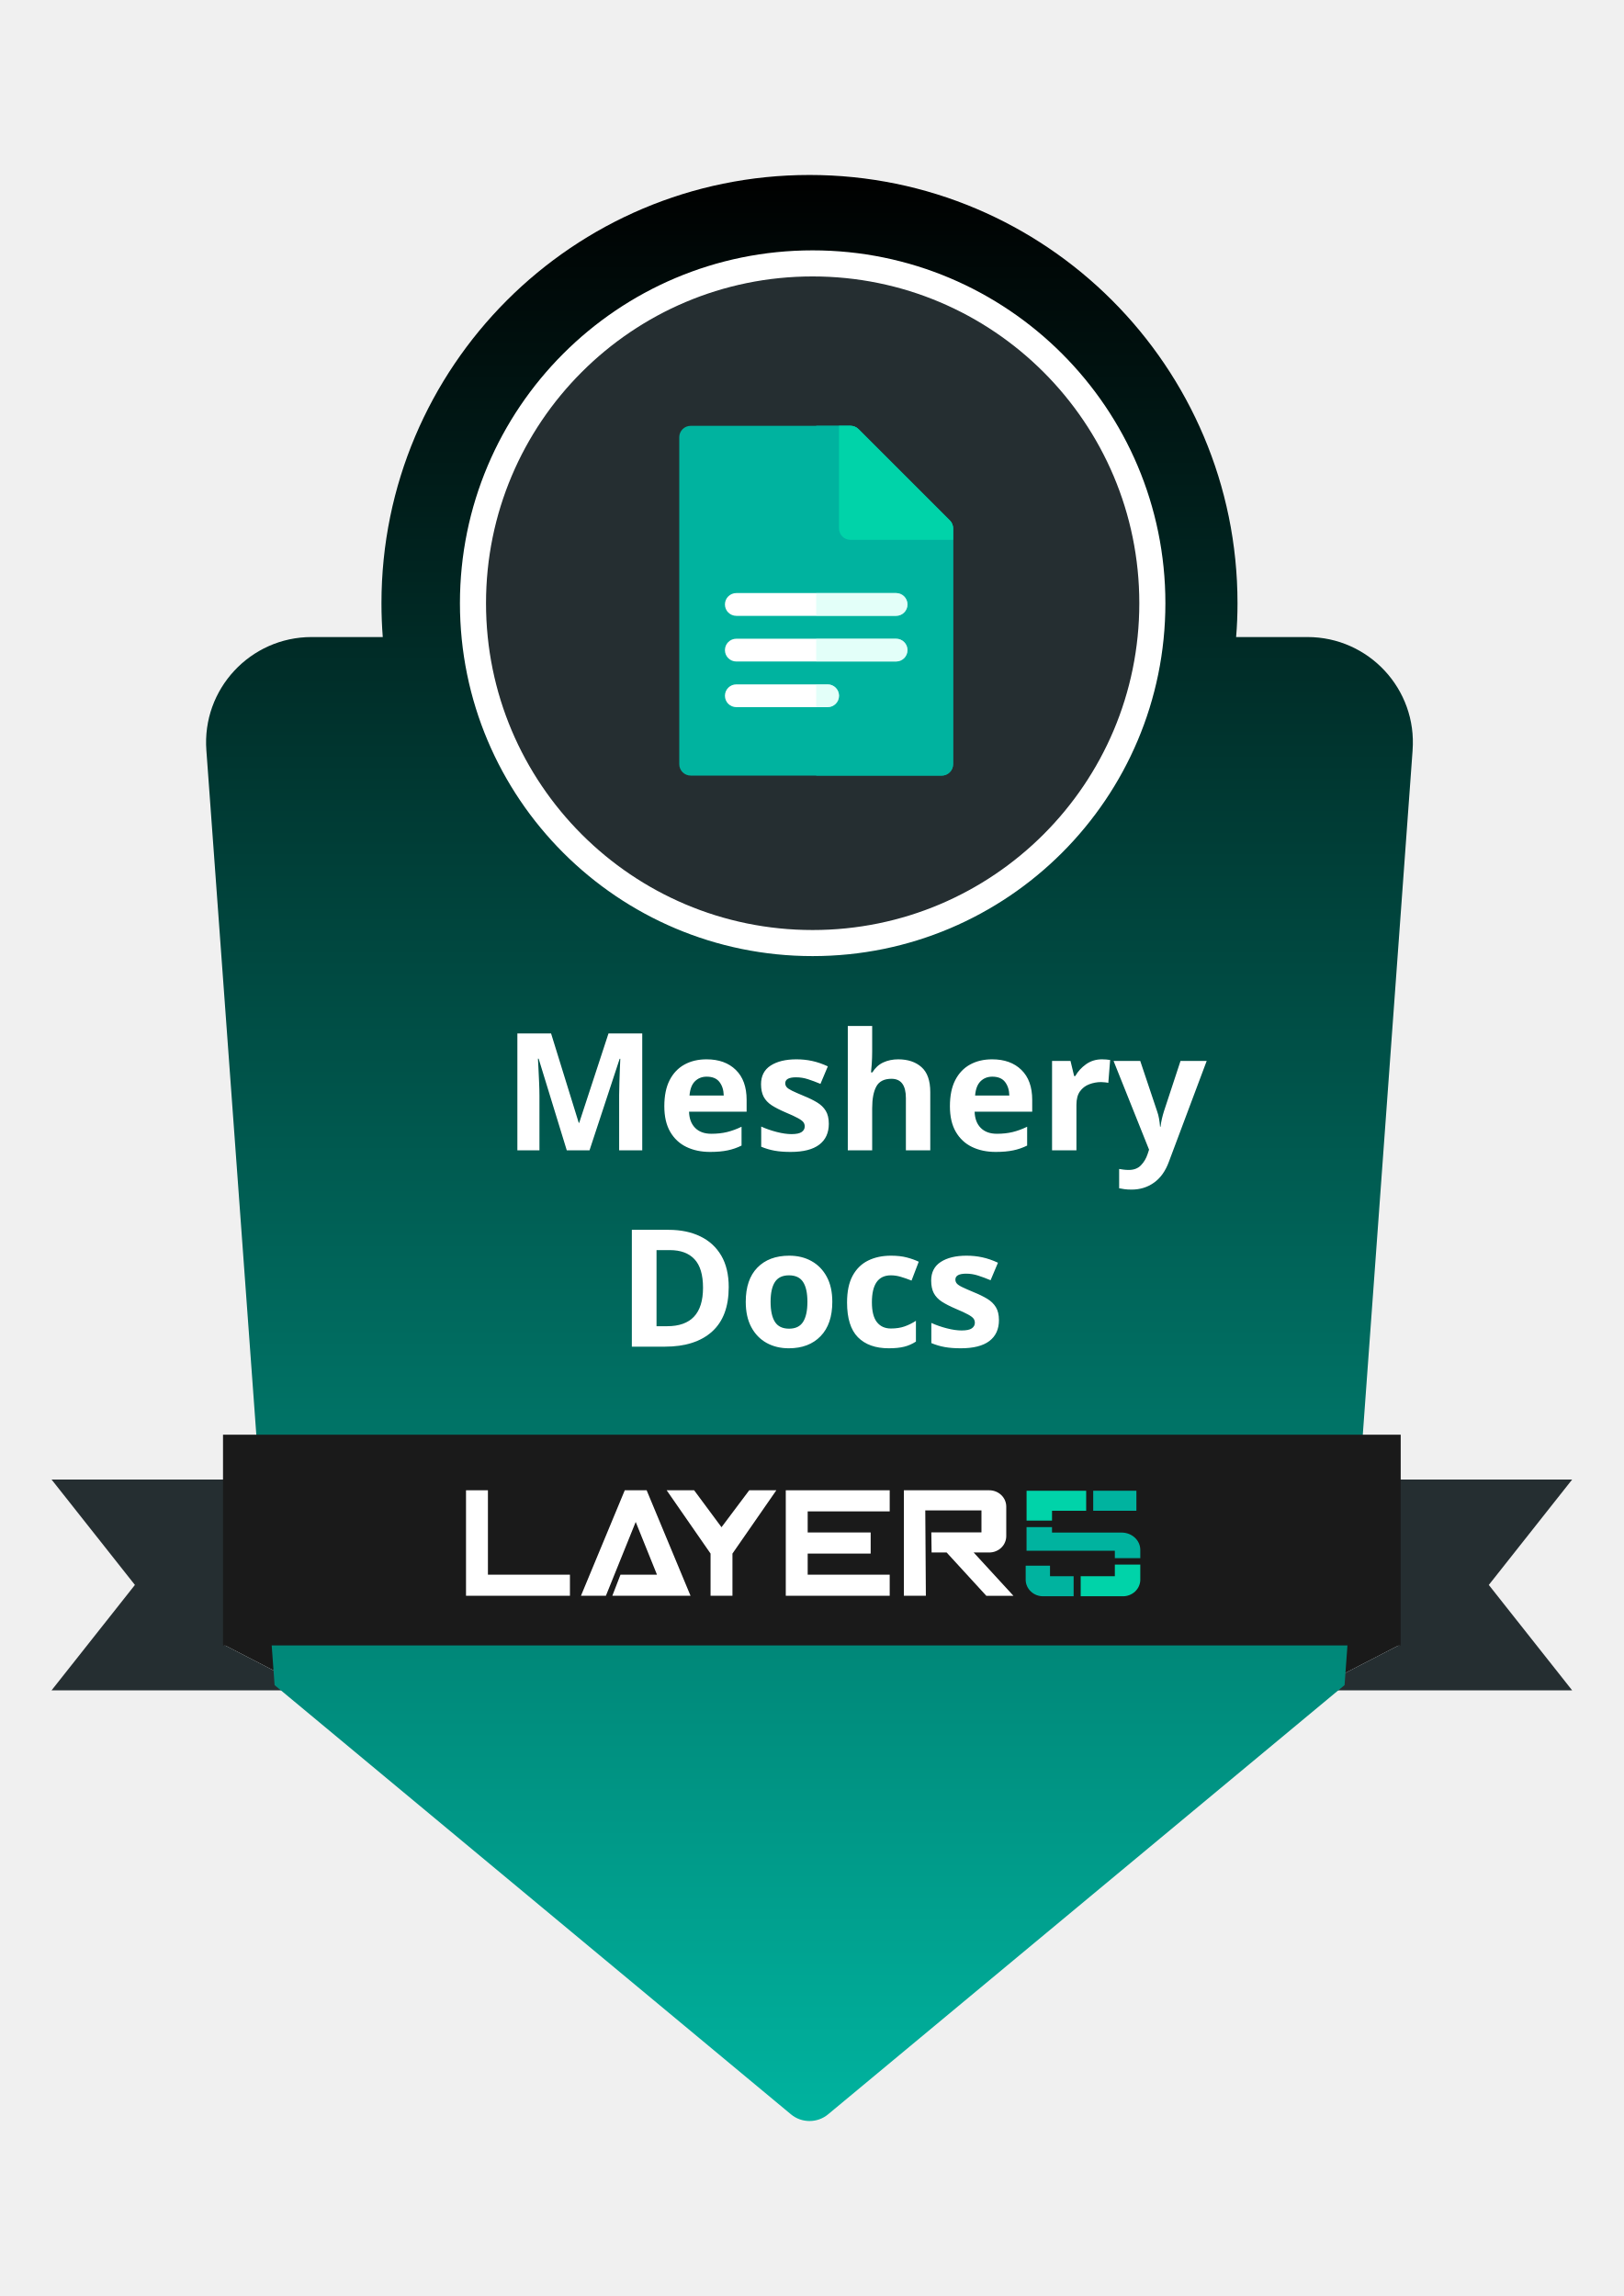
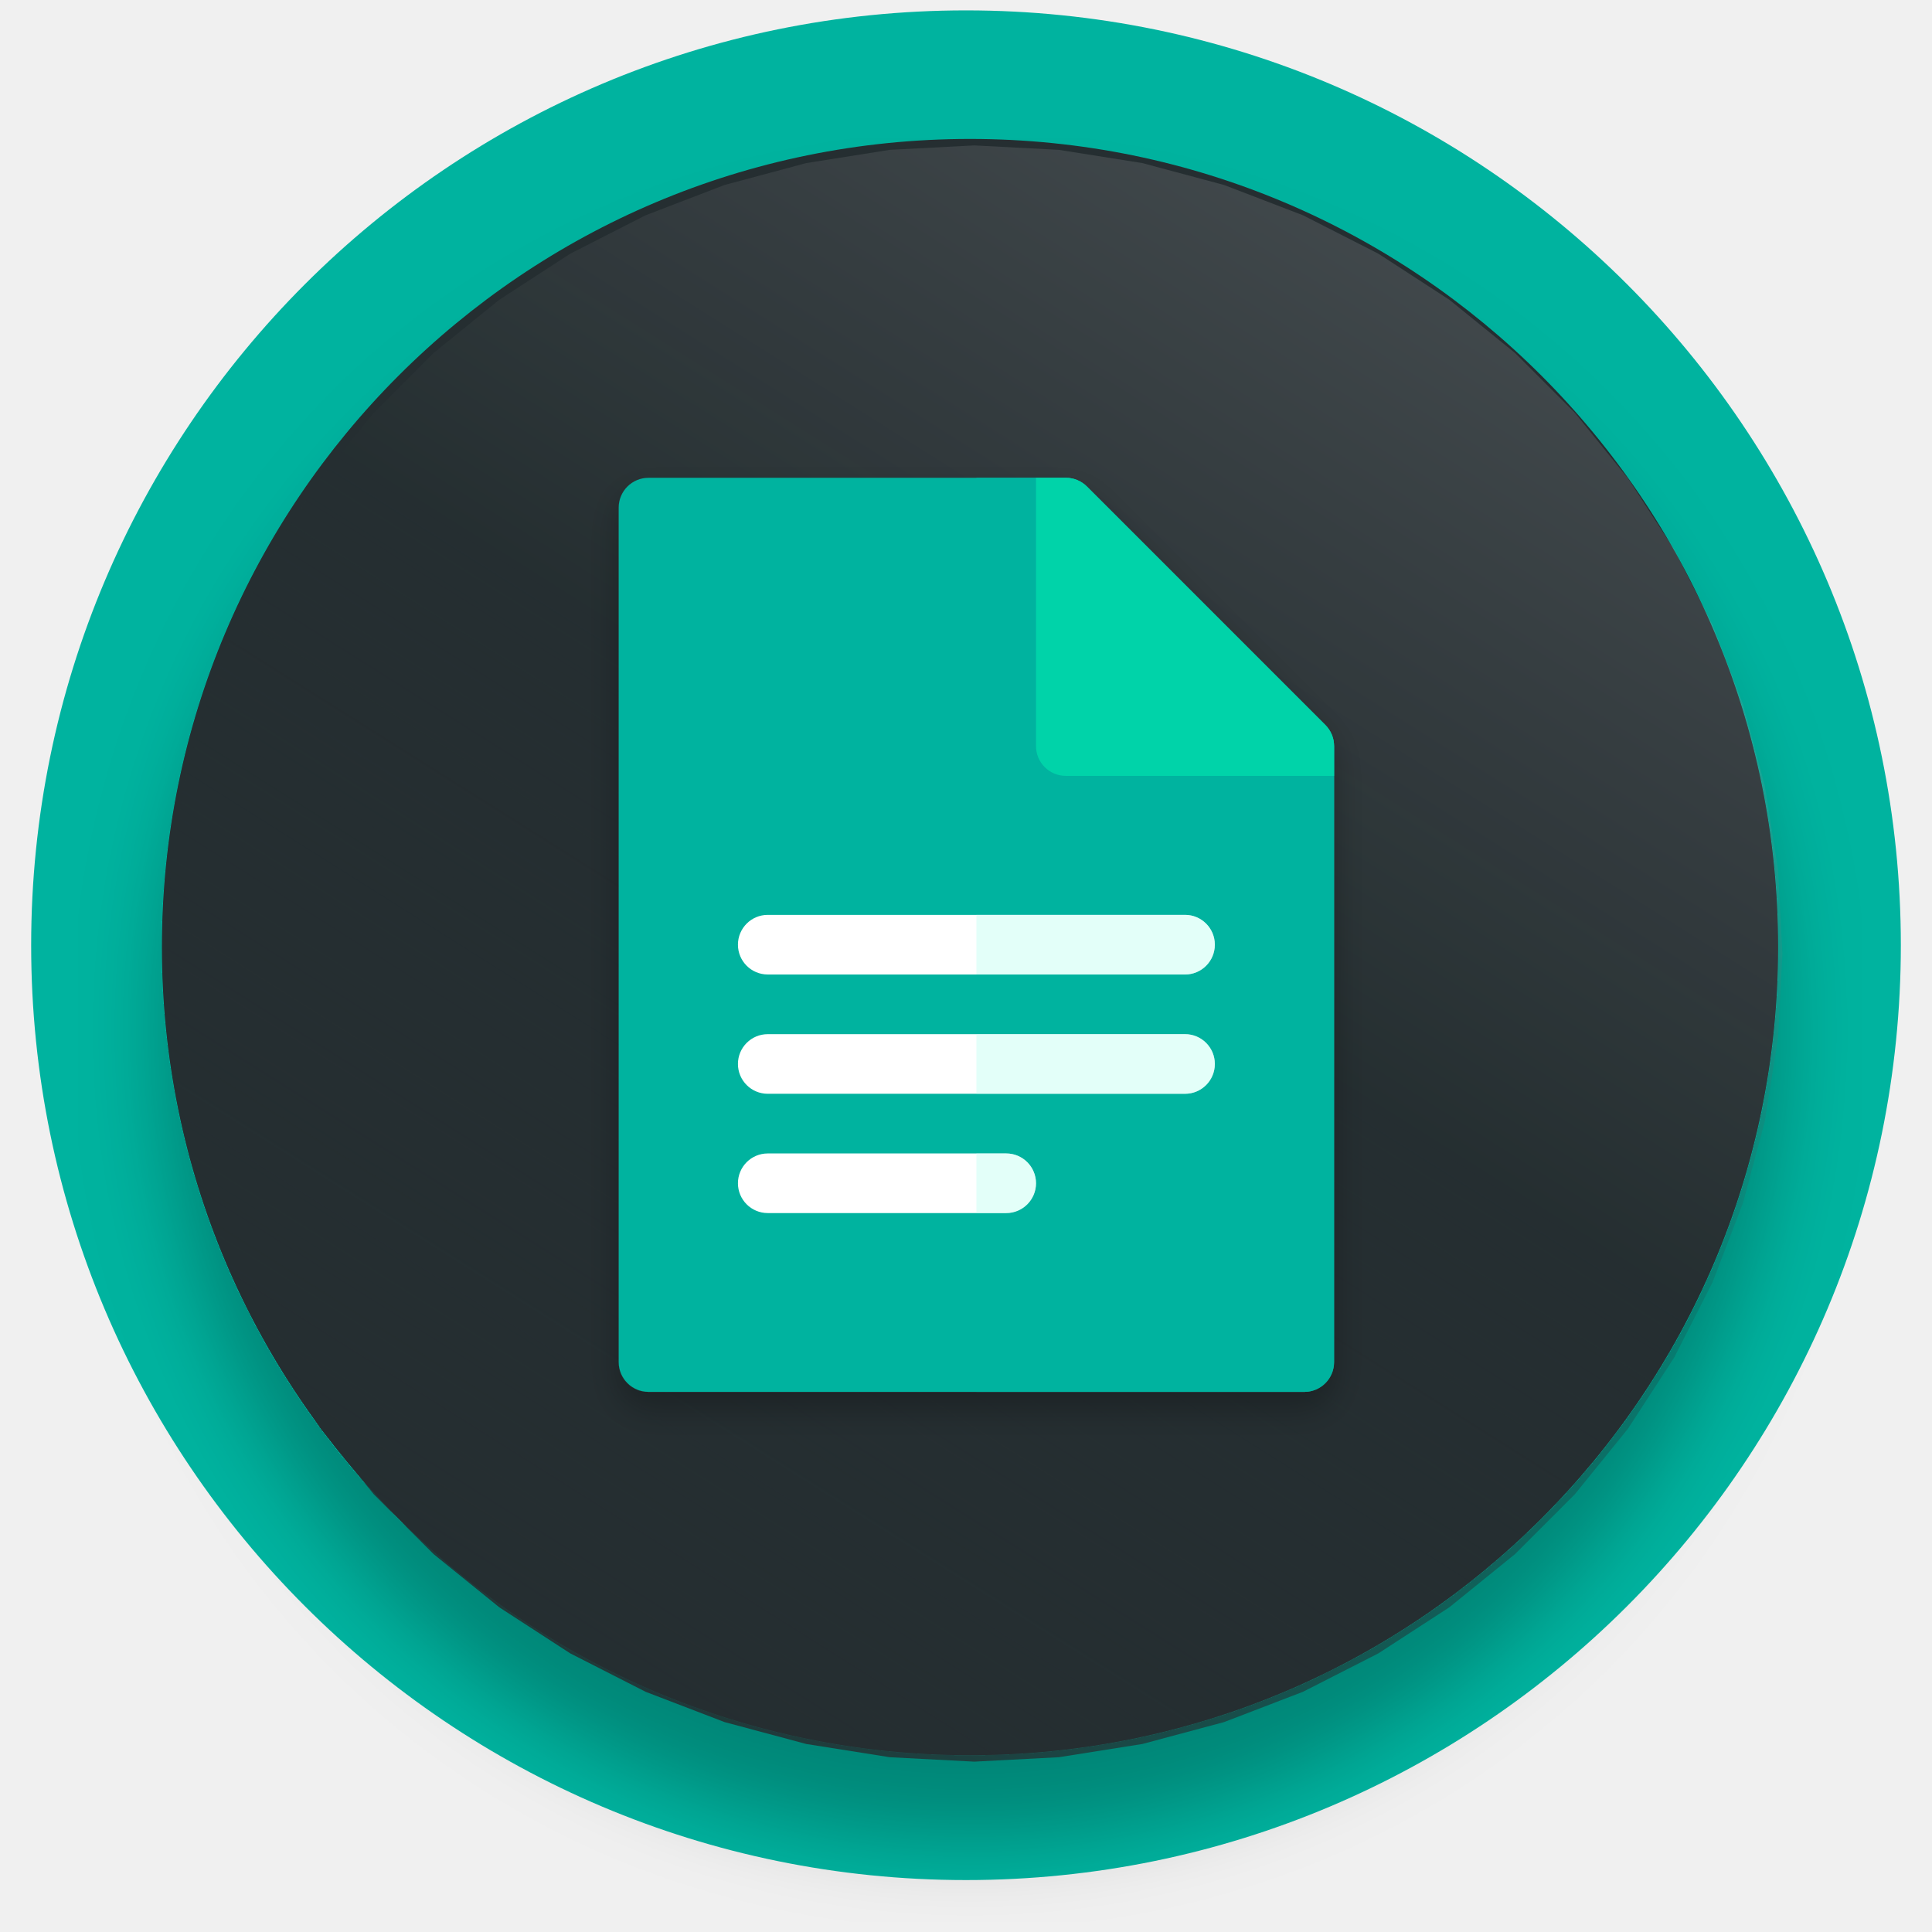
- <svg xmlns="http://www.w3.org/2000/svg" id="Layer_1" data-name="Layer 1" viewBox="0 0 595.28 841.89">
+ <svg xmlns="http://www.w3.org/2000/svg" width="90" height="90" viewBox="0 0 91 93" fill="none">
+   <circle cx="45.5" cy="45.5" r="45" fill="#00B39F" />
+   <g filter="url(#filter0_d_16047_38880)">
+     <circle cx="45.693" cy="45.589" r="38.901" fill="#252E31" />
+   </g>
+   <path d="M45.9 7L49.966 7.213L53.988 7.85L57.921 8.904L61.722 10.363L65.35 12.212L68.765 14.429L71.929 16.992L74.808 19.871L77.371 23.035L79.588 26.45L81.437 30.078L82.896 33.879L83.95 37.812L84.587 41.834L84.8 45.9L84.587 49.966L83.95 53.988L82.896 57.921L81.437 61.722L79.588 65.35L77.371 68.765L74.808 71.929L71.929 74.808L68.765 77.371L65.35 79.588L61.722 81.437L57.921 82.896L53.988 83.95L49.966 84.587L45.9 84.8L41.834 84.587L37.812 83.95L33.879 82.896L30.078 81.437L26.45 79.588L23.035 77.371L19.871 74.808L16.992 71.929L14.429 68.765L12.212 65.35L10.363 61.722L8.904 57.921L7.85 53.988L7.213 49.966L7 45.9L7.213 41.834L7.85 37.812L8.904 33.879L10.363 30.078L12.212 26.45L14.429 23.035L16.992 19.871L19.871 16.992L23.035 14.429L26.45 12.212L30.078 10.363L33.879 8.904L37.812 7.85L41.834 7.213L45.9 7Z" fill="url(#paint0_linear_16047_38880)" />
+   <g filter="url(#filter1_d_16047_38880)">
+     <path d="M61.782 67H30.217C29.425 67 28.782 66.357 28.782 65.565V24.435C28.782 23.643 29.425 23 30.217 23H50.304C50.684 23 51.05 23.151 51.319 23.42L62.797 34.899C63.066 35.168 63.217 35.533 63.217 35.913V65.565C63.217 66.357 62.575 67 61.782 67Z" fill="#00B39F" />
+     <path d="M51.319 23.42C51.05 23.151 50.684 23 50.304 23H46V67H61.783C62.575 67 63.217 66.357 63.217 65.565V35.913C63.217 35.533 63.066 35.168 62.797 34.899L51.319 23.42Z" fill="#00B39F" />
+     <path d="M62.797 34.899L51.319 23.42C51.05 23.151 50.685 23 50.304 23H48.87L48.87 35.913C48.87 36.705 49.512 37.348 50.304 37.348H63.218V35.913C63.218 35.533 63.066 35.168 62.797 34.899Z" fill="#00D3A9" />
+     <path d="M47.435 58.393H35.956C35.164 58.393 34.522 57.75 34.522 56.958C34.522 56.166 35.164 55.523 35.956 55.523H47.435C48.227 55.523 48.87 56.166 48.87 56.958C48.87 57.75 48.227 58.393 47.435 58.393Z" fill="white" />
+     <path d="M56.044 52.651H35.956C35.164 52.651 34.522 52.008 34.522 51.216C34.522 50.424 35.164 49.781 35.956 49.781H56.044C56.836 49.781 57.478 50.424 57.478 51.216C57.478 52.008 56.836 52.651 56.044 52.651Z" fill="white" />
+     <path d="M56.044 46.909H35.956C35.164 46.909 34.522 46.266 34.522 45.474C34.522 44.682 35.164 44.039 35.956 44.039H56.044C56.836 44.039 57.478 44.682 57.478 45.474C57.478 46.266 56.836 46.909 56.044 46.909Z" fill="white" />
+     <path opacity="0.5" d="M47.435 55.523H46V58.393H47.435C48.227 58.393 48.87 57.75 48.87 56.958C48.87 56.166 48.227 55.523 47.435 55.523Z" fill="#C8FFF4" />
+     <path opacity="0.5" d="M56.044 49.781H46V52.651H56.044C56.836 52.651 57.478 52.008 57.478 51.216C57.478 50.424 56.836 49.781 56.044 49.781Z" fill="#C8FFF4" />
+     <path opacity="0.5" d="M56.044 44.039H46V46.909H56.044C56.836 46.909 57.478 46.266 57.478 45.474C57.478 44.682 56.836 44.039 56.044 44.039Z" fill="#C8FFF4" />
+   </g>
  <defs>
-     <style>
-       .cls-1 {
-         fill: #00b39f;
-       }
- 
-       .cls-2, .cls-3 {
-         fill: #fff;
-       }
- 
-       .cls-4, .cls-5 {
-         fill: #252e31;
-       }
- 
-       .cls-6 {
-         fill: #00d3a9;
-       }
- 
-       .cls-7 {
-         fill: #c8fff4;
-         isolation: isolate;
-         opacity: .5;
-       }
- 
-       .cls-8 {
-         clip-path: url(#clippath);
-       }
- 
-       .cls-9 {
-         fill: #a20e30;
-       }
- 
-       .cls-10 {
-         fill: none;
-       }
- 
-       .cls-11 {
-         letter-spacing: 0em;
-       }
- 
-       .cls-5 {
-         stroke: #fff;
-         stroke-width: 9.56px;
-       }
- 
-       .cls-12 {
-         fill: #1a1a1a;
-       }
- 
-       .cls-13 {
-         fill: url(#linear-gradient);
-       }
- 
-       .cls-3 {
-         font-family: QanelasSoft-SemiBold, 'Qanelas Soft';
-         font-size: 60px;
-         font-weight: 600;
-       }
-     </style>
-     <clipPath id="clippath">
-       <rect class="cls-10" x="18.91" y="64.17" width="557.46" height="713.56" />
-     </clipPath>
-     <linearGradient id="linear-gradient" x1="296.78" y1="779.83" x2="296.78" y2="66.28" gradientTransform="translate(0 844) scale(1 -1)" gradientUnits="userSpaceOnUse">
-       <stop offset="0" stop-color="#000" />
-       <stop offset="1" stop-color="#00b39f" />
+     <filter id="filter0_d_16047_38880" x="2.791" y="6.688" width="85.802" height="85.805" filterUnits="userSpaceOnUse" color-interpolation-filters="sRGB">
+       <feFlood flood-opacity="0" result="BackgroundImageFix" />
+       <feColorMatrix in="SourceAlpha" type="matrix" values="0 0 0 0 0 0 0 0 0 0 0 0 0 0 0 0 0 0 127 0" result="hardAlpha" />
+       <feOffset dy="4" />
+       <feGaussianBlur stdDeviation="2" />
+       <feComposite in2="hardAlpha" operator="out" />
+       <feColorMatrix type="matrix" values="0 0 0 0 0 0 0 0 0 0 0 0 0 0 0 0 0 0 0.25 0" />
+       <feBlend mode="normal" in2="BackgroundImageFix" result="effect1_dropShadow_16047_38880" />
+       <feBlend mode="normal" in="SourceGraphic" in2="effect1_dropShadow_16047_38880" result="shape" />
+     </filter>
+     <filter id="filter1_d_16047_38880" x="22.462" y="22.231" width="47.077" height="47.077" filterUnits="userSpaceOnUse" color-interpolation-filters="sRGB">
+       <feFlood flood-opacity="0" result="BackgroundImageFix" />
+       <feColorMatrix in="SourceAlpha" type="matrix" values="0 0 0 0 0 0 0 0 0 0 0 0 0 0 0 0 0 0 127 0" result="hardAlpha" />
+       <feOffset dy="0.769" />
+       <feGaussianBlur stdDeviation="0.769" />
+       <feComposite in2="hardAlpha" operator="out" />
+       <feColorMatrix type="matrix" values="0 0 0 0 0 0 0 0 0 0 0 0 0 0 0 0 0 0 0.25 0" />
+       <feBlend mode="normal" in2="BackgroundImageFix" result="effect1_dropShadow_16047_38880" />
+       <feBlend mode="normal" in="SourceGraphic" in2="effect1_dropShadow_16047_38880" result="shape" />
+     </filter>
+     <linearGradient id="paint0_linear_16047_38880" x1="73.552" y1="3.016" x2="21.998" y2="84.8" gradientUnits="userSpaceOnUse">
+       <stop stop-color="white" stop-opacity="0.17" />
+       <stop offset="0.486" stop-color="#252E31" stop-opacity="0.16" />
+       <stop offset="1" stop-color="#252E31" />
    </linearGradient>
  </defs>
-   <g id="Meshery_Docs" data-name="Meshery Docs">
-     <g class="cls-8">
-       <g>
-         <path class="cls-12" d="m480.87,602.94v16.86l32.65-16.86h-32.65Z" />
-         <path class="cls-12" d="m114.41,619.8v-16.86h-32.65l32.65,16.86Z" />
-         <path class="cls-4" d="m576.37,542.52H18.91l30.55,38.64-30.55,38.64h95.5l-32.65-16.86h32.65v-19.01h366.46v19.01h32.65l-32.65,16.86h95.5l-30.55-38.64,30.55-38.64Z" />
-         <path class="cls-13" d="m517.88,275.16l-24.94,342.73-189.32,157.36c-3.92,3.3-9.75,3.3-13.67,0l-189.28-157.36-25.01-342.73c-1.69-22.44,16.09-41.57,38.58-41.57h26.09c-.32-4.09-.48-8.22-.48-12.4,0-86.74,70.27-157.03,156.92-157.03s156.92,70.29,156.92,157.03c0,4.17-.16,8.31-.51,12.4h26.15c22.49,0,40.26,19.13,38.54,41.57Z" />
-         <path class="cls-5" d="m297.92,345.8c68.77,0,124.55-55.79,124.55-124.61s-55.78-124.61-124.55-124.61-124.52,55.79-124.52,124.61,55.75,124.61,124.52,124.61Z" />
-         <g>
-           <path class="cls-1" d="m345.23,284.39h-92c-2.33,0-4.2-1.87-4.2-4.18v-119.89c0-2.31,1.87-4.18,4.2-4.18h58.53c1.11,0,2.19.44,2.97,1.23l33.46,33.46c.79.78,1.22,1.85,1.22,2.96v86.44c0,2.31-1.89,4.18-4.2,4.18Z" />
-           <path class="cls-1" d="m314.74,157.35c-.79-.78-1.87-1.23-2.97-1.23h-12.53v128.26h46c2.3,0,4.2-1.87,4.2-4.18v-86.44c0-1.11-.44-2.17-1.22-2.96l-33.46-33.46Z" />
-           <path class="cls-6" d="m348.2,190.81l-33.46-33.46c-.79-.78-1.87-1.23-2.97-1.23h-4.17v37.64c0,2.31,1.87,4.18,4.17,4.18h37.66v-4.18c0-1.11-.44-2.17-1.22-2.96Z" />
-           <path class="cls-2" d="m303.4,259.3h-33.43c-2.33,0-4.2-1.87-4.2-4.18s1.87-4.18,4.2-4.18h33.43c2.33,0,4.2,1.87,4.2,4.18s-1.87,4.18-4.2,4.18Z" />
-           <path class="cls-2" d="m328.5,242.56h-58.53c-2.33,0-4.2-1.87-4.2-4.18s1.87-4.18,4.2-4.18h58.53c2.33,0,4.2,1.87,4.2,4.18s-1.87,4.18-4.2,4.18Z" />
-           <path class="cls-2" d="m328.5,225.82h-58.53c-2.33,0-4.2-1.87-4.2-4.18s1.87-4.18,4.2-4.18h58.53c2.33,0,4.2,1.87,4.2,4.18s-1.87,4.18-4.2,4.18Z" />
-           <path class="cls-7" d="m303.4,250.93h-4.17v8.36h4.17c2.33,0,4.2-1.87,4.2-4.18s-1.87-4.18-4.2-4.18Z" />
-           <path class="cls-7" d="m328.5,234.19h-29.27v8.36h29.27c2.33,0,4.2-1.87,4.2-4.18s-1.87-4.18-4.2-4.18Z" />
-           <path class="cls-7" d="m328.5,217.46h-29.27v8.36h29.27c2.33,0,4.2-1.87,4.2-4.18s-1.87-4.18-4.2-4.18Z" />
-         </g>
-         <path class="cls-9" d="m114.41,583.9v19.01h366.46v-19.01H114.41Z" />
-         <path class="cls-12" d="m513.52,603.34H81.76v-77.27h431.76v77.27Z" />
-         <path class="cls-2" d="m178.88,546.45h-8.03v38.68h38.1v-7.73h-30.07v-30.95Z" />
-         <path class="cls-2" d="m229.05,546.45l-16.06,38.68h9.14l10.93-27.07,7.8,19.34h-13.38l-2.99,7.73h28.67l-16.09-38.68h-8.03Z" />
-         <path class="cls-2" d="m264.51,559.99l-10.03-13.54h-10.07l16.09,23.21v15.47h8.03v-15.47l16.09-23.21h-9.94l-10.16,13.54Z" />
-         <path class="cls-2" d="m288.08,552.54v32.59h38.1v-7.73h-30.07v-7.74h23.09v-7.74h-23.09v-7.73h30.07v-7.74h-38.1v6.09Z" />
-         <path class="cls-2" d="m339.21,553.83h20.61v8.05h-18.38l.1,7.38h5.51l14.56,15.89h9.94l-14.59-15.89h5.7c.83,0,1.66-.15,2.39-.46.76-.3,1.47-.74,2.04-1.3.57-.56,1.05-1.22,1.34-1.95.32-.73.48-1.51.48-2.3v-10.79c0-1.59-.64-3.12-1.82-4.25-1.18-1.13-2.77-1.76-4.43-1.76h-31.28v38.68h8.06l-.22-31.3Z" />
-         <path class="cls-1" d="m416.62,546.62h-15.83v7.34h15.83v-7.34Z" />
-         <path class="cls-1" d="m418.05,571.34v-3.04c0-3.5-3.06-6.34-6.85-6.34h-25.52v-2h-9.33v8.66h32.37v2.71h9.33Z" />
-         <path class="cls-6" d="m385.69,557.57v-3.6h12.52v-7.34h-21.85v10.94h9.33Z" />
-         <path class="cls-6" d="m408.72,573.7v4.27h-12.52v7.34h15.42c1.66.03,3.28-.59,4.49-1.71,1.21-1.12,1.91-2.65,1.94-4.27v-5.63h-9.33Z" />
-         <path class="cls-1" d="m384.95,574.1v3.87h8.66v7.34h-11.15c-1.66.03-3.28-.59-4.49-1.71-1.21-1.12-1.91-2.66-1.94-4.27v-5.23h8.92Z" />
-         <text class="cls-3" transform="translate(184.27 421.79)">
-           <tspan x="0" y="0">Meshery</tspan>
-           <tspan class="cls-11" x="41.97" y="72">D</tspan>
-           <tspan x="86.43" y="72">ocs</tspan>
-         </text>
-       </g>
-     </g>
-   </g>
</svg>
